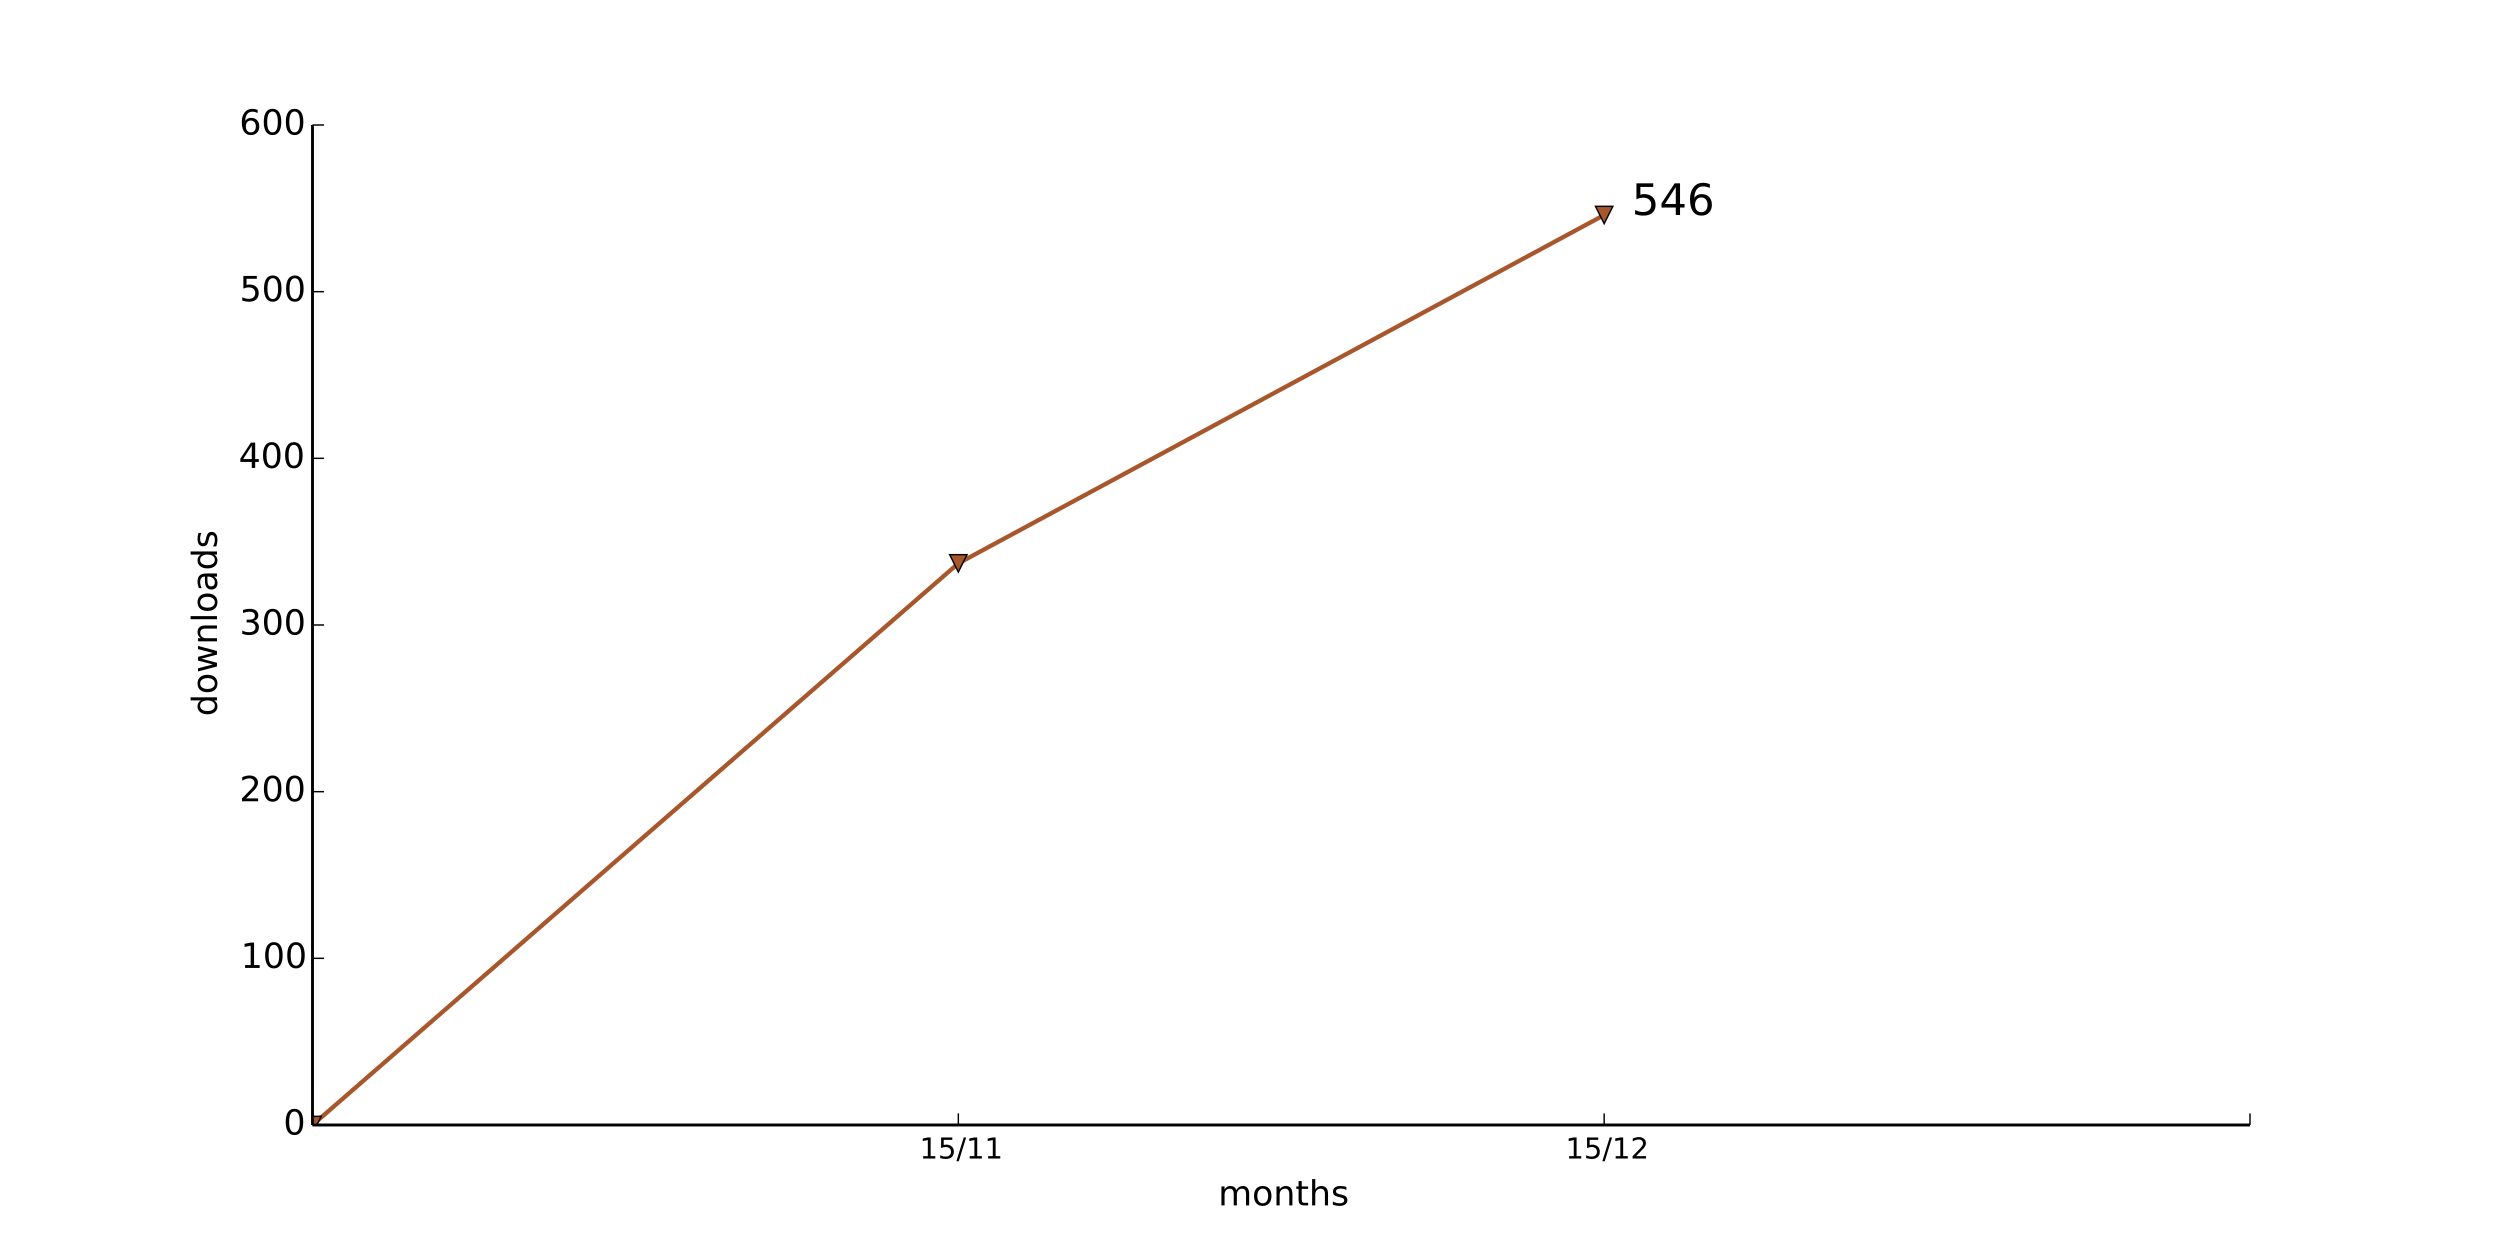
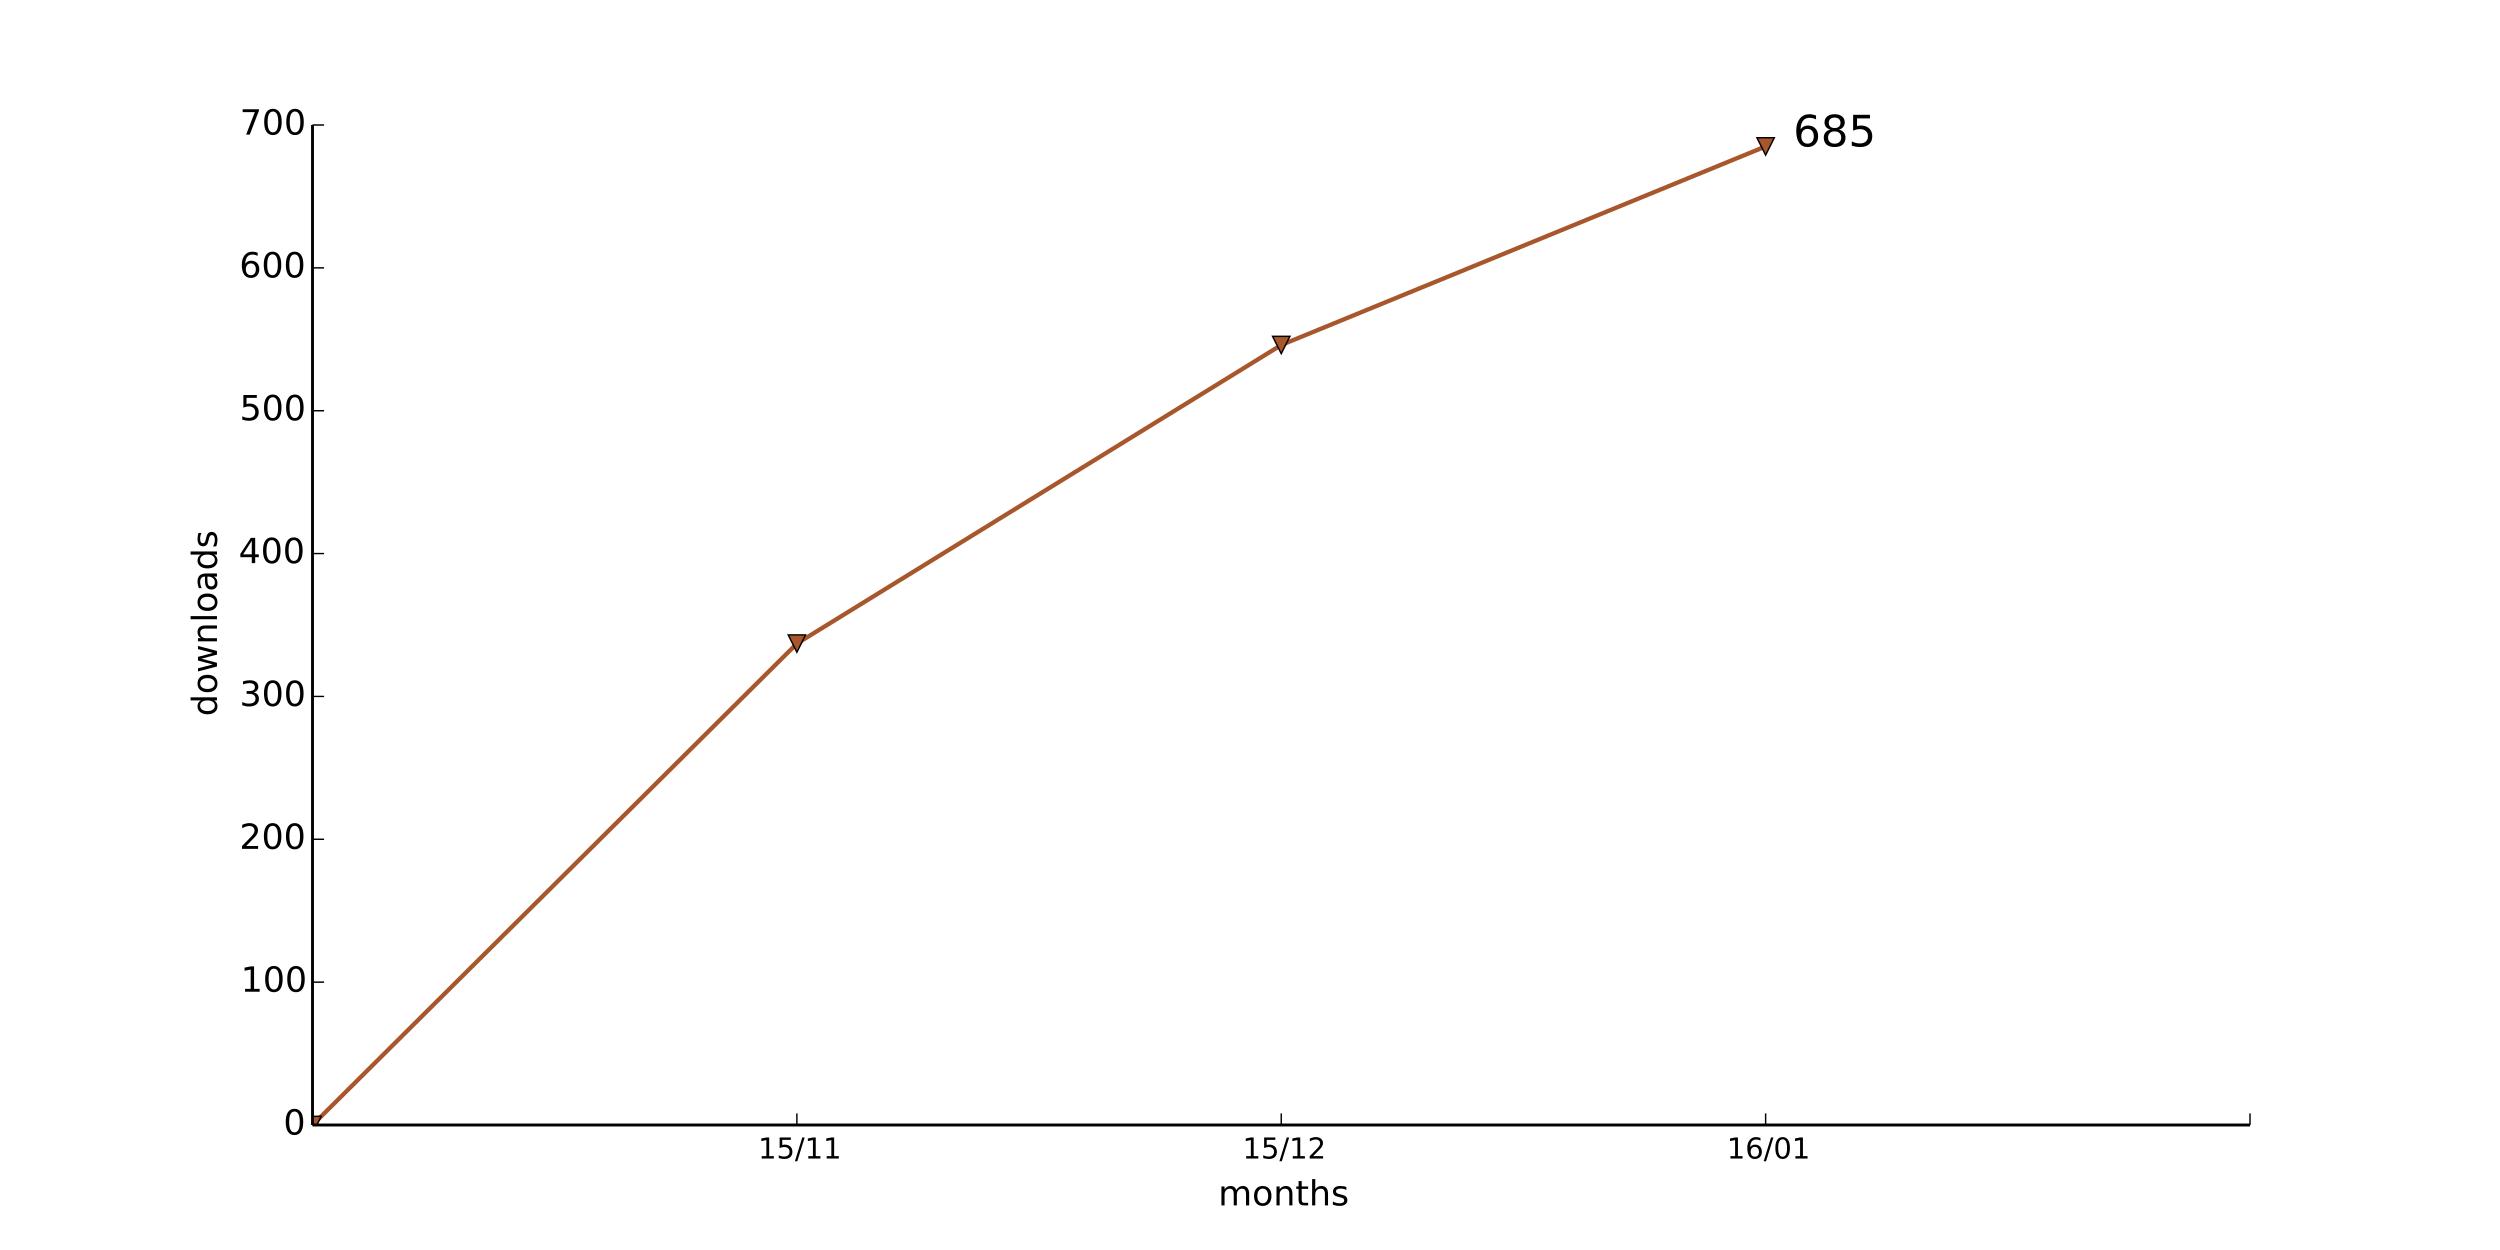
<svg xmlns="http://www.w3.org/2000/svg" xmlns:xlink="http://www.w3.org/1999/xlink" height="432pt" version="1.1" viewBox="0 0 864 432" width="864pt">
  <defs>
    <style type="text/css">
*{stroke-linecap:butt;stroke-linejoin:round;}
  </style>
  </defs>
  <g id="figure_1">
    <g id="patch_1">
      <path d=" M0 432 L864 432 L864 0 L0 0 z " style="fill:#ffffff;" />
    </g>
    <g id="axes_1">
      <g id="patch_2">
        <path d=" M108 388.8 L777.6 388.8 L777.6 43.2 L108 43.2 z " style="fill:#ffffff;" />
      </g>
      <g id="line2d_1">
-         <path clip-path="url(#pad36b945f0)" d=" M108 388.8 L331.2 194.688 L554.4 74.304" style="fill:none;stroke:#a8572c;stroke-linecap:square;stroke-width:1.5;" />
+         <path clip-path="url(#pad36b945f0)" d=" M108 388.8 L275.4 222.418 L442.8 119.232 L610.2 50.606" style="fill:none;stroke:#a8572c;stroke-linecap:square;stroke-width:1.5;" />
      </g>
      <g id="line2d_2">
        <defs>
          <path d=" M-3.67394e-16 3 L3 -3 L-3 -3 z " id="m626069250b" style="stroke:#000000;stroke-linejoin:miter;stroke-width:0.5;" />
        </defs>
        <g clip-path="url(#pad36b945f0)">
          <use style="fill:#a8572c;stroke:#000000;stroke-linejoin:miter;stroke-width:0.5;" x="108.0" xlink:href="#m626069250b" y="388.8" />
-           <use style="fill:#a8572c;stroke:#000000;stroke-linejoin:miter;stroke-width:0.5;" x="331.2" xlink:href="#m626069250b" y="194.688" />
-           <use style="fill:#a8572c;stroke:#000000;stroke-linejoin:miter;stroke-width:0.5;" x="554.4" xlink:href="#m626069250b" y="74.304" />
+           <use style="fill:#a8572c;stroke:#000000;stroke-linejoin:miter;stroke-width:0.5;" x="275.4" xlink:href="#m626069250b" y="222.418" />
+           <use style="fill:#a8572c;stroke:#000000;stroke-linejoin:miter;stroke-width:0.5;" x="442.8" xlink:href="#m626069250b" y="119.232" />
+           <use style="fill:#a8572c;stroke:#000000;stroke-linejoin:miter;stroke-width:0.5;" x="610.2" xlink:href="#m626069250b" y="50.606" />
        </g>
      </g>
      <g id="matplotlib.axis_1">
        <g id="xtick_1">
          <g id="line2d_3">
            <defs>
              <path d=" M0 0 L0 -4" id="m93b0483c22" style="stroke:#000000;stroke-width:0.5;" />
            </defs>
            <g>
-               <use style="stroke:#000000;stroke-width:0.5;" x="331.2" xlink:href="#m93b0483c22" y="388.8" />
+               <use style="stroke:#000000;stroke-width:0.5;" x="275.4" xlink:href="#m93b0483c22" y="388.8" />
            </g>
          </g>
          <g id="text_1">
            <defs>
              <path d=" M12.406 8.297 L28.516 8.297 L28.516 63.922 L10.984 60.406 L10.984 69.391 L28.422 72.906 L38.281 72.906 L38.281 8.297 L54.391 8.297 L54.391 0 L12.406 0 z " id="BitstreamVeraSans-Roman-31" />
              <path d=" M25.391 72.906 L33.688 72.906 L8.297 -9.281 L0 -9.281 z " id="BitstreamVeraSans-Roman-2f" />
              <path d=" M10.797 72.906 L49.516 72.906 L49.516 64.594 L19.828 64.594 L19.828 46.734 Q21.969 47.469 24.109 47.828 Q26.266 48.188 28.422 48.188 Q40.625 48.188 47.75 41.5 Q54.891 34.812 54.891 23.391 Q54.891 11.625 47.562 5.094 Q40.234 -1.422 26.906 -1.422 Q22.312 -1.422 17.547 -0.641 Q12.797 0.141 7.719 1.703 L7.719 11.625 Q12.109 9.234 16.797 8.062 Q21.484 6.891 26.703 6.891 Q35.156 6.891 40.078 11.328 Q45.016 15.766 45.016 23.391 Q45.016 31 40.078 35.438 Q35.156 39.891 26.703 39.891 Q22.75 39.891 18.812 39.016 Q14.891 38.141 10.797 36.281 z " id="BitstreamVeraSans-Roman-35" />
            </defs>
-             <g transform="translate(317.8016 400.3984)scale(0.1 -0.1)">
+             <g transform="translate(262.0016 400.3984)scale(0.1 -0.1)">
              <use xlink:href="#BitstreamVeraSans-Roman-31" />
              <use x="63.623" xlink:href="#BitstreamVeraSans-Roman-35" />
              <use x="127.246" xlink:href="#BitstreamVeraSans-Roman-2f" />
              <use x="160.938" xlink:href="#BitstreamVeraSans-Roman-31" />
              <use x="224.561" xlink:href="#BitstreamVeraSans-Roman-31" />
            </g>
          </g>
        </g>
        <g id="xtick_2">
          <g id="line2d_4">
            <g>
-               <use style="stroke:#000000;stroke-width:0.5;" x="554.4" xlink:href="#m93b0483c22" y="388.8" />
+               <use style="stroke:#000000;stroke-width:0.5;" x="442.8" xlink:href="#m93b0483c22" y="388.8" />
            </g>
          </g>
          <g id="text_2">
            <defs>
              <path d=" M19.188 8.297 L53.609 8.297 L53.609 0 L7.328 0 L7.328 8.297 Q12.938 14.109 22.625 23.891 Q32.328 33.688 34.812 36.531 Q39.547 41.844 41.422 45.531 Q43.312 49.219 43.312 52.781 Q43.312 58.594 39.234 62.25 Q35.156 65.922 28.609 65.922 Q23.969 65.922 18.812 64.312 Q13.672 62.703 7.812 59.422 L7.812 69.391 Q13.766 71.781 18.938 73 Q24.125 74.219 28.422 74.219 Q39.75 74.219 46.484 68.547 Q53.219 62.891 53.219 53.422 Q53.219 48.922 51.531 44.891 Q49.859 40.875 45.406 35.406 Q44.188 33.984 37.641 27.219 Q31.109 20.453 19.188 8.297" id="BitstreamVeraSans-Roman-32" />
            </defs>
-             <g transform="translate(541.0406 400.3984)scale(0.1 -0.1)">
+             <g transform="translate(429.4406 400.3984)scale(0.1 -0.1)">
              <use xlink:href="#BitstreamVeraSans-Roman-31" />
              <use x="63.623" xlink:href="#BitstreamVeraSans-Roman-35" />
              <use x="127.246" xlink:href="#BitstreamVeraSans-Roman-2f" />
              <use x="160.938" xlink:href="#BitstreamVeraSans-Roman-31" />
              <use x="224.561" xlink:href="#BitstreamVeraSans-Roman-32" />
            </g>
          </g>
        </g>
        <g id="xtick_3">
          <g id="line2d_5">
            <g>
+               <use style="stroke:#000000;stroke-width:0.5;" x="610.2" xlink:href="#m93b0483c22" y="388.8" />
+             </g>
+           </g>
+           <g id="text_3">
+             <defs>
+               <path d=" M31.781 66.406 Q24.172 66.406 20.328 58.906 Q16.5 51.422 16.5 36.375 Q16.5 21.391 20.328 13.891 Q24.172 6.391 31.781 6.391 Q39.453 6.391 43.281 13.891 Q47.125 21.391 47.125 36.375 Q47.125 51.422 43.281 58.906 Q39.453 66.406 31.781 66.406 M31.781 74.219 Q44.047 74.219 50.516 64.516 Q56.984 54.828 56.984 36.375 Q56.984 17.969 50.516 8.266 Q44.047 -1.422 31.781 -1.422 Q19.531 -1.422 13.062 8.266 Q6.594 17.969 6.594 36.375 Q6.594 54.828 13.062 64.516 Q19.531 74.219 31.781 74.219" id="BitstreamVeraSans-Roman-30" />
+               <path d=" M33.016 40.375 Q26.375 40.375 22.484 35.828 Q18.609 31.297 18.609 23.391 Q18.609 15.531 22.484 10.953 Q26.375 6.391 33.016 6.391 Q39.656 6.391 43.531 10.953 Q47.406 15.531 47.406 23.391 Q47.406 31.297 43.531 35.828 Q39.656 40.375 33.016 40.375 M52.594 71.297 L52.594 62.312 Q48.875 64.062 45.094 64.984 Q41.312 65.922 37.594 65.922 Q27.828 65.922 22.672 59.328 Q17.531 52.734 16.797 39.406 Q19.672 43.656 24.016 45.922 Q28.375 48.188 33.594 48.188 Q44.578 48.188 50.953 41.516 Q57.328 34.859 57.328 23.391 Q57.328 12.156 50.688 5.359 Q44.047 -1.422 33.016 -1.422 Q20.359 -1.422 13.672 8.266 Q6.984 17.969 6.984 36.375 Q6.984 53.656 15.188 63.938 Q23.391 74.219 37.203 74.219 Q40.922 74.219 44.703 73.484 Q48.484 72.75 52.594 71.297" id="BitstreamVeraSans-Roman-36" />
+             </defs>
+             <g transform="translate(596.8016 400.3984)scale(0.1 -0.1)">
+               <use xlink:href="#BitstreamVeraSans-Roman-31" />
+               <use x="63.623" xlink:href="#BitstreamVeraSans-Roman-36" />
+               <use x="127.246" xlink:href="#BitstreamVeraSans-Roman-2f" />
+               <use x="160.938" xlink:href="#BitstreamVeraSans-Roman-30" />
+               <use x="224.561" xlink:href="#BitstreamVeraSans-Roman-31" />
+             </g>
+           </g>
+         </g>
+         <g id="xtick_4">
+           <g id="line2d_6">
+             <g>
              <use style="stroke:#000000;stroke-width:0.5;" x="777.6" xlink:href="#m93b0483c22" y="388.8" />
            </g>
          </g>
        </g>
-         <g id="text_3">
+         <g id="text_4">
          <defs>
            <path d=" M54.891 33.016 L54.891 0 L45.906 0 L45.906 32.719 Q45.906 40.484 42.875 44.328 Q39.844 48.188 33.797 48.188 Q26.516 48.188 22.312 43.547 Q18.109 38.922 18.109 30.906 L18.109 0 L9.078 0 L9.078 54.688 L18.109 54.688 L18.109 46.188 Q21.344 51.125 25.703 53.562 Q30.078 56 35.797 56 Q45.219 56 50.047 50.172 Q54.891 44.344 54.891 33.016" id="BitstreamVeraSans-Roman-6e" />
            <path d=" M52 44.188 Q55.375 50.25 60.062 53.125 Q64.75 56 71.094 56 Q79.641 56 84.281 50.016 Q88.922 44.047 88.922 33.016 L88.922 0 L79.891 0 L79.891 32.719 Q79.891 40.578 77.094 44.375 Q74.312 48.188 68.609 48.188 Q61.625 48.188 57.562 43.547 Q53.516 38.922 53.516 30.906 L53.516 0 L44.484 0 L44.484 32.719 Q44.484 40.625 41.703 44.406 Q38.922 48.188 33.109 48.188 Q26.219 48.188 22.156 43.531 Q18.109 38.875 18.109 30.906 L18.109 0 L9.078 0 L9.078 54.688 L18.109 54.688 L18.109 46.188 Q21.188 51.219 25.484 53.609 Q29.781 56 35.688 56 Q41.656 56 45.828 52.969 Q50 49.953 52 44.188" id="BitstreamVeraSans-Roman-6d" />
            <path d=" M30.609 48.391 Q23.391 48.391 19.188 42.75 Q14.984 37.109 14.984 27.297 Q14.984 17.484 19.156 11.844 Q23.344 6.203 30.609 6.203 Q37.797 6.203 41.984 11.859 Q46.188 17.531 46.188 27.297 Q46.188 37.016 41.984 42.703 Q37.797 48.391 30.609 48.391 M30.609 56 Q42.328 56 49.016 48.375 Q55.719 40.766 55.719 27.297 Q55.719 13.875 49.016 6.219 Q42.328 -1.422 30.609 -1.422 Q18.844 -1.422 12.172 6.219 Q5.516 13.875 5.516 27.297 Q5.516 40.766 12.172 48.375 Q18.844 56 30.609 56" id="BitstreamVeraSans-Roman-6f" />
            <path d=" M54.891 33.016 L54.891 0 L45.906 0 L45.906 32.719 Q45.906 40.484 42.875 44.328 Q39.844 48.188 33.797 48.188 Q26.516 48.188 22.312 43.547 Q18.109 38.922 18.109 30.906 L18.109 0 L9.078 0 L9.078 75.984 L18.109 75.984 L18.109 46.188 Q21.344 51.125 25.703 53.562 Q30.078 56 35.797 56 Q45.219 56 50.047 50.172 Q54.891 44.344 54.891 33.016" id="BitstreamVeraSans-Roman-68" />
            <path d=" M18.312 70.219 L18.312 54.688 L36.812 54.688 L36.812 47.703 L18.312 47.703 L18.312 18.016 Q18.312 11.328 20.141 9.422 Q21.969 7.516 27.594 7.516 L36.812 7.516 L36.812 0 L27.594 0 Q17.188 0 13.234 3.875 Q9.281 7.766 9.281 18.016 L9.281 47.703 L2.688 47.703 L2.688 54.688 L9.281 54.688 L9.281 70.219 z " id="BitstreamVeraSans-Roman-74" />
            <path d=" M44.281 53.078 L44.281 44.578 Q40.484 46.531 36.375 47.5 Q32.281 48.484 27.875 48.484 Q21.188 48.484 17.844 46.438 Q14.5 44.391 14.5 40.281 Q14.5 37.156 16.891 35.375 Q19.281 33.594 26.516 31.984 L29.594 31.297 Q39.156 29.25 43.188 25.516 Q47.219 21.781 47.219 15.094 Q47.219 7.469 41.188 3.016 Q35.156 -1.422 24.609 -1.422 Q20.219 -1.422 15.453 -0.562 Q10.688 0.297 5.422 2 L5.422 11.281 Q10.406 8.688 15.234 7.391 Q20.062 6.109 24.812 6.109 Q31.156 6.109 34.562 8.281 Q37.984 10.453 37.984 14.406 Q37.984 18.062 35.516 20.016 Q33.062 21.969 24.703 23.781 L21.578 24.516 Q13.234 26.266 9.516 29.906 Q5.812 33.547 5.812 39.891 Q5.812 47.609 11.281 51.797 Q16.75 56 26.812 56 Q31.781 56 36.172 55.266 Q40.578 54.547 44.281 53.078" id="BitstreamVeraSans-Roman-73" />
          </defs>
          <g transform="translate(421.0387 416.5962)scale(0.12 -0.12)">
            <use xlink:href="#BitstreamVeraSans-Roman-6d" />
            <use x="97.412" xlink:href="#BitstreamVeraSans-Roman-6f" />
            <use x="158.594" xlink:href="#BitstreamVeraSans-Roman-6e" />
            <use x="221.973" xlink:href="#BitstreamVeraSans-Roman-74" />
            <use x="261.182" xlink:href="#BitstreamVeraSans-Roman-68" />
            <use x="324.561" xlink:href="#BitstreamVeraSans-Roman-73" />
          </g>
        </g>
      </g>
      <g id="matplotlib.axis_2">
        <g id="ytick_1">
-           <g id="line2d_6">
+           <g id="line2d_7">
            <defs>
              <path d=" M0 0 L4 0" id="m728421d6d4" style="stroke:#000000;stroke-width:0.5;" />
            </defs>
            <g>
              <use style="stroke:#000000;stroke-width:0.5;" x="108.0" xlink:href="#m728421d6d4" y="388.8" />
            </g>
          </g>
-           <g id="text_4">
-             <defs>
-               <path d=" M31.781 66.406 Q24.172 66.406 20.328 58.906 Q16.5 51.422 16.5 36.375 Q16.5 21.391 20.328 13.891 Q24.172 6.391 31.781 6.391 Q39.453 6.391 43.281 13.891 Q47.125 21.391 47.125 36.375 Q47.125 51.422 43.281 58.906 Q39.453 66.406 31.781 66.406 M31.781 74.219 Q44.047 74.219 50.516 64.516 Q56.984 54.828 56.984 36.375 Q56.984 17.969 50.516 8.266 Q44.047 -1.422 31.781 -1.422 Q19.531 -1.422 13.062 8.266 Q6.594 17.969 6.594 36.375 Q6.594 54.828 13.062 64.516 Q19.531 74.219 31.781 74.219" id="BitstreamVeraSans-Roman-30" />
-             </defs>
+           <g id="text_5">
            <g transform="translate(97.95312 392.1112)scale(0.12 -0.12)">
              <use xlink:href="#BitstreamVeraSans-Roman-30" />
            </g>
          </g>
        </g>
        <g id="ytick_2">
-           <g id="line2d_7">
-             <g>
-               <use style="stroke:#000000;stroke-width:0.5;" x="108.0" xlink:href="#m728421d6d4" y="331.2" />
-             </g>
-           </g>
-           <g id="text_5">
-             <g transform="translate(83.21 334.5113)scale(0.12 -0.12)">
+           <g id="line2d_8">
+             <g>
+               <use style="stroke:#000000;stroke-width:0.5;" x="108.0" xlink:href="#m728421d6d4" y="339.429" />
+             </g>
+           </g>
+           <g id="text_6">
+             <g transform="translate(83.21 342.7398)scale(0.12 -0.12)">
              <use xlink:href="#BitstreamVeraSans-Roman-31" />
              <use x="63.623" xlink:href="#BitstreamVeraSans-Roman-30" />
              <use x="127.246" xlink:href="#BitstreamVeraSans-Roman-30" />
            </g>
          </g>
        </g>
        <g id="ytick_3">
-           <g id="line2d_8">
-             <g>
-               <use style="stroke:#000000;stroke-width:0.5;" x="108.0" xlink:href="#m728421d6d4" y="273.6" />
-             </g>
-           </g>
-           <g id="text_6">
-             <g transform="translate(82.77125 276.9112)scale(0.12 -0.12)">
+           <g id="line2d_9">
+             <g>
+               <use style="stroke:#000000;stroke-width:0.5;" x="108.0" xlink:href="#m728421d6d4" y="290.057" />
+             </g>
+           </g>
+           <g id="text_7">
+             <g transform="translate(82.77125 293.3684)scale(0.12 -0.12)">
              <use xlink:href="#BitstreamVeraSans-Roman-32" />
              <use x="63.623" xlink:href="#BitstreamVeraSans-Roman-30" />
              <use x="127.246" xlink:href="#BitstreamVeraSans-Roman-30" />
            </g>
          </g>
        </g>
        <g id="ytick_4">
-           <g id="line2d_9">
-             <g>
-               <use style="stroke:#000000;stroke-width:0.5;" x="108.0" xlink:href="#m728421d6d4" y="216.0" />
-             </g>
-           </g>
-           <g id="text_7">
+           <g id="line2d_10">
+             <g>
+               <use style="stroke:#000000;stroke-width:0.5;" x="108.0" xlink:href="#m728421d6d4" y="240.686" />
+             </g>
+           </g>
+           <g id="text_8">
            <defs>
              <path d=" M40.578 39.312 Q47.656 37.797 51.625 33 Q55.609 28.219 55.609 21.188 Q55.609 10.406 48.188 4.484 Q40.766 -1.422 27.094 -1.422 Q22.516 -1.422 17.656 -0.516 Q12.797 0.391 7.625 2.203 L7.625 11.719 Q11.719 9.328 16.594 8.109 Q21.484 6.891 26.812 6.891 Q36.078 6.891 40.938 10.547 Q45.797 14.203 45.797 21.188 Q45.797 27.641 41.281 31.266 Q36.766 34.906 28.719 34.906 L20.219 34.906 L20.219 43.016 L29.109 43.016 Q36.375 43.016 40.234 45.922 Q44.094 48.828 44.094 54.297 Q44.094 59.906 40.109 62.906 Q36.141 65.922 28.719 65.922 Q24.656 65.922 20.016 65.031 Q15.375 64.156 9.812 62.312 L9.812 71.094 Q15.438 72.656 20.344 73.438 Q25.25 74.219 29.594 74.219 Q40.828 74.219 47.359 69.109 Q53.906 64.016 53.906 55.328 Q53.906 49.266 50.438 45.094 Q46.969 40.922 40.578 39.312" id="BitstreamVeraSans-Roman-33" />
            </defs>
-             <g transform="translate(82.80688 219.3113)scale(0.12 -0.12)">
+             <g transform="translate(82.80688 243.997)scale(0.12 -0.12)">
              <use xlink:href="#BitstreamVeraSans-Roman-33" />
              <use x="63.623" xlink:href="#BitstreamVeraSans-Roman-30" />
              <use x="127.246" xlink:href="#BitstreamVeraSans-Roman-30" />
            </g>
          </g>
        </g>
        <g id="ytick_5">
-           <g id="line2d_10">
-             <g>
-               <use style="stroke:#000000;stroke-width:0.5;" x="108.0" xlink:href="#m728421d6d4" y="158.4" />
-             </g>
-           </g>
-           <g id="text_8">
+           <g id="line2d_11">
+             <g>
+               <use style="stroke:#000000;stroke-width:0.5;" x="108.0" xlink:href="#m728421d6d4" y="191.314" />
+             </g>
+           </g>
+           <g id="text_9">
            <defs>
              <path d=" M37.797 64.312 L12.891 25.391 L37.797 25.391 z  M35.203 72.906 L47.609 72.906 L47.609 25.391 L58.016 25.391 L58.016 17.188 L47.609 17.188 L47.609 0 L37.797 0 L37.797 17.188 L4.891 17.188 L4.891 26.703 z " id="BitstreamVeraSans-Roman-34" />
            </defs>
-             <g transform="translate(82.47875 161.7113)scale(0.12 -0.12)">
+             <g transform="translate(82.47875 194.6255)scale(0.12 -0.12)">
              <use xlink:href="#BitstreamVeraSans-Roman-34" />
              <use x="63.623" xlink:href="#BitstreamVeraSans-Roman-30" />
              <use x="127.246" xlink:href="#BitstreamVeraSans-Roman-30" />
            </g>
          </g>
        </g>
        <g id="ytick_6">
-           <g id="line2d_11">
-             <g>
-               <use style="stroke:#000000;stroke-width:0.5;" x="108.0" xlink:href="#m728421d6d4" y="100.8" />
-             </g>
-           </g>
-           <g id="text_9">
-             <g transform="translate(82.81812 104.1112)scale(0.12 -0.12)">
+           <g id="line2d_12">
+             <g>
+               <use style="stroke:#000000;stroke-width:0.5;" x="108.0" xlink:href="#m728421d6d4" y="141.943" />
+             </g>
+           </g>
+           <g id="text_10">
+             <g transform="translate(82.81812 145.2541)scale(0.12 -0.12)">
              <use xlink:href="#BitstreamVeraSans-Roman-35" />
              <use x="63.623" xlink:href="#BitstreamVeraSans-Roman-30" />
              <use x="127.246" xlink:href="#BitstreamVeraSans-Roman-30" />
            </g>
          </g>
        </g>
        <g id="ytick_7">
-           <g id="line2d_12">
+           <g id="line2d_13">
+             <g>
+               <use style="stroke:#000000;stroke-width:0.5;" x="108.0" xlink:href="#m728421d6d4" y="92.571" />
+             </g>
+           </g>
+           <g id="text_11">
+             <g transform="translate(82.73 95.88268)scale(0.12 -0.12)">
+               <use xlink:href="#BitstreamVeraSans-Roman-36" />
+               <use x="63.623" xlink:href="#BitstreamVeraSans-Roman-30" />
+               <use x="127.246" xlink:href="#BitstreamVeraSans-Roman-30" />
+             </g>
+           </g>
+         </g>
+         <g id="ytick_8">
+           <g id="line2d_14">
            <g>
              <use style="stroke:#000000;stroke-width:0.5;" x="108.0" xlink:href="#m728421d6d4" y="43.2" />
            </g>
          </g>
-           <g id="text_10">
-             <defs>
-               <path d=" M33.016 40.375 Q26.375 40.375 22.484 35.828 Q18.609 31.297 18.609 23.391 Q18.609 15.531 22.484 10.953 Q26.375 6.391 33.016 6.391 Q39.656 6.391 43.531 10.953 Q47.406 15.531 47.406 23.391 Q47.406 31.297 43.531 35.828 Q39.656 40.375 33.016 40.375 M52.594 71.297 L52.594 62.312 Q48.875 64.062 45.094 64.984 Q41.312 65.922 37.594 65.922 Q27.828 65.922 22.672 59.328 Q17.531 52.734 16.797 39.406 Q19.672 43.656 24.016 45.922 Q28.375 48.188 33.594 48.188 Q44.578 48.188 50.953 41.516 Q57.328 34.859 57.328 23.391 Q57.328 12.156 50.688 5.359 Q44.047 -1.422 33.016 -1.422 Q20.359 -1.422 13.672 8.266 Q6.984 17.969 6.984 36.375 Q6.984 53.656 15.188 63.938 Q23.391 74.219 37.203 74.219 Q40.922 74.219 44.703 73.484 Q48.484 72.75 52.594 71.297" id="BitstreamVeraSans-Roman-36" />
-             </defs>
-             <g transform="translate(82.73 46.51125)scale(0.12 -0.12)">
-               <use xlink:href="#BitstreamVeraSans-Roman-36" />
-               <use x="63.623" xlink:href="#BitstreamVeraSans-Roman-30" />
-               <use x="127.246" xlink:href="#BitstreamVeraSans-Roman-30" />
-             </g>
-           </g>
-         </g>
-         <g id="text_11">
+           <g id="text_12">
+             <defs>
+               <path d=" M8.203 72.906 L55.078 72.906 L55.078 68.703 L28.609 0 L18.312 0 L43.219 64.594 L8.203 64.594 z " id="BitstreamVeraSans-Roman-37" />
+             </defs>
+             <g transform="translate(82.87625 46.51125)scale(0.12 -0.12)">
+               <use xlink:href="#BitstreamVeraSans-Roman-37" />
+               <use x="63.623" xlink:href="#BitstreamVeraSans-Roman-30" />
+               <use x="127.246" xlink:href="#BitstreamVeraSans-Roman-30" />
+             </g>
+           </g>
+         </g>
+         <g id="text_13">
          <defs>
            <path d=" M45.406 46.391 L45.406 75.984 L54.391 75.984 L54.391 0 L45.406 0 L45.406 8.203 Q42.578 3.328 38.25 0.953 Q33.938 -1.422 27.875 -1.422 Q17.969 -1.422 11.734 6.484 Q5.516 14.406 5.516 27.297 Q5.516 40.188 11.734 48.094 Q17.969 56 27.875 56 Q33.938 56 38.25 53.625 Q42.578 51.266 45.406 46.391 M14.797 27.297 Q14.797 17.391 18.875 11.75 Q22.953 6.109 30.078 6.109 Q37.203 6.109 41.297 11.75 Q45.406 17.391 45.406 27.297 Q45.406 37.203 41.297 42.844 Q37.203 48.484 30.078 48.484 Q22.953 48.484 18.875 42.844 Q14.797 37.203 14.797 27.297" id="BitstreamVeraSans-Roman-64" />
            <path d=" M34.281 27.484 Q23.391 27.484 19.188 25 Q14.984 22.516 14.984 16.5 Q14.984 11.719 18.141 8.906 Q21.297 6.109 26.703 6.109 Q34.188 6.109 38.703 11.406 Q43.219 16.703 43.219 25.484 L43.219 27.484 z  M52.203 31.203 L52.203 0 L43.219 0 L43.219 8.297 Q40.141 3.328 35.547 0.953 Q30.953 -1.422 24.312 -1.422 Q15.922 -1.422 10.953 3.297 Q6 8.016 6 15.922 Q6 25.141 12.172 29.828 Q18.359 34.516 30.609 34.516 L43.219 34.516 L43.219 35.406 Q43.219 41.609 39.141 45 Q35.062 48.391 27.688 48.391 Q23 48.391 18.547 47.266 Q14.109 46.141 10.016 43.891 L10.016 52.203 Q14.938 54.109 19.578 55.047 Q24.219 56 28.609 56 Q40.484 56 46.344 49.844 Q52.203 43.703 52.203 31.203" id="BitstreamVeraSans-Roman-61" />
            <path d=" M9.422 75.984 L18.406 75.984 L18.406 0 L9.422 0 z " id="BitstreamVeraSans-Roman-6c" />
            <path d=" M4.203 54.688 L13.188 54.688 L24.422 12.016 L35.594 54.688 L46.188 54.688 L57.422 12.016 L68.609 54.688 L77.594 54.688 L63.281 0 L52.688 0 L40.922 44.828 L29.109 0 L18.5 0 z " id="BitstreamVeraSans-Roman-77" />
          </defs>
          <g transform="translate(74.98313 247.5159)rotate(-90.0)scale(0.12 -0.12)">
            <use xlink:href="#BitstreamVeraSans-Roman-64" />
            <use x="63.477" xlink:href="#BitstreamVeraSans-Roman-6f" />
            <use x="124.658" xlink:href="#BitstreamVeraSans-Roman-77" />
            <use x="206.445" xlink:href="#BitstreamVeraSans-Roman-6e" />
            <use x="269.824" xlink:href="#BitstreamVeraSans-Roman-6c" />
            <use x="297.607" xlink:href="#BitstreamVeraSans-Roman-6f" />
            <use x="358.789" xlink:href="#BitstreamVeraSans-Roman-61" />
            <use x="420.068" xlink:href="#BitstreamVeraSans-Roman-64" />
            <use x="483.545" xlink:href="#BitstreamVeraSans-Roman-73" />
          </g>
        </g>
      </g>
      <g id="patch_3">
        <path d=" M108 388.8 L777.6 388.8" style="fill:none;stroke:#000000;" />
      </g>
      <g id="patch_4">
        <path d=" M108 388.8 L108 43.2" style="fill:none;stroke:#000000;" />
      </g>
-       <g id="text_12">
+       <g id="text_14">
        <defs>
          <path id="BitstreamVeraSans-Roman-20" />
+           <path d=" M31.781 34.625 Q24.75 34.625 20.719 30.859 Q16.703 27.094 16.703 20.516 Q16.703 13.922 20.719 10.156 Q24.75 6.391 31.781 6.391 Q38.812 6.391 42.859 10.172 Q46.922 13.969 46.922 20.516 Q46.922 27.094 42.891 30.859 Q38.875 34.625 31.781 34.625 M21.922 38.812 Q15.578 40.375 12.031 44.719 Q8.5 49.078 8.5 55.328 Q8.5 64.062 14.719 69.141 Q20.953 74.219 31.781 74.219 Q42.672 74.219 48.875 69.141 Q55.078 64.062 55.078 55.328 Q55.078 49.078 51.531 44.719 Q48 40.375 41.703 38.812 Q48.828 37.156 52.797 32.312 Q56.781 27.484 56.781 20.516 Q56.781 9.906 50.312 4.234 Q43.844 -1.422 31.781 -1.422 Q19.734 -1.422 13.25 4.234 Q6.781 9.906 6.781 20.516 Q6.781 27.484 10.781 32.312 Q14.797 37.156 21.922 38.812 M18.312 54.391 Q18.312 48.734 21.844 45.562 Q25.391 42.391 31.781 42.391 Q38.141 42.391 41.719 45.562 Q45.312 48.734 45.312 54.391 Q45.312 60.062 41.719 63.234 Q38.141 66.406 31.781 66.406 Q25.391 66.406 21.844 63.234 Q18.312 60.062 18.312 54.391" id="BitstreamVeraSans-Roman-38" />
        </defs>
-         <g transform="translate(554.4 74.304)scale(0.15 -0.15)">
+         <g transform="translate(610.2 50.60571)scale(0.15 -0.15)">
          <use xlink:href="#BitstreamVeraSans-Roman-20" />
          <use x="31.787" xlink:href="#BitstreamVeraSans-Roman-20" />
-           <use x="63.574" xlink:href="#BitstreamVeraSans-Roman-35" />
-           <use x="127.197" xlink:href="#BitstreamVeraSans-Roman-34" />
-           <use x="190.82" xlink:href="#BitstreamVeraSans-Roman-36" />
+           <use x="63.574" xlink:href="#BitstreamVeraSans-Roman-36" />
+           <use x="127.197" xlink:href="#BitstreamVeraSans-Roman-38" />
+           <use x="190.82" xlink:href="#BitstreamVeraSans-Roman-35" />
        </g>
      </g>
    </g>
  </g>
  <defs>
    <clipPath id="pad36b945f0">
      <rect height="345.6" width="669.6" x="108.0" y="43.2" />
    </clipPath>
  </defs>
</svg>
